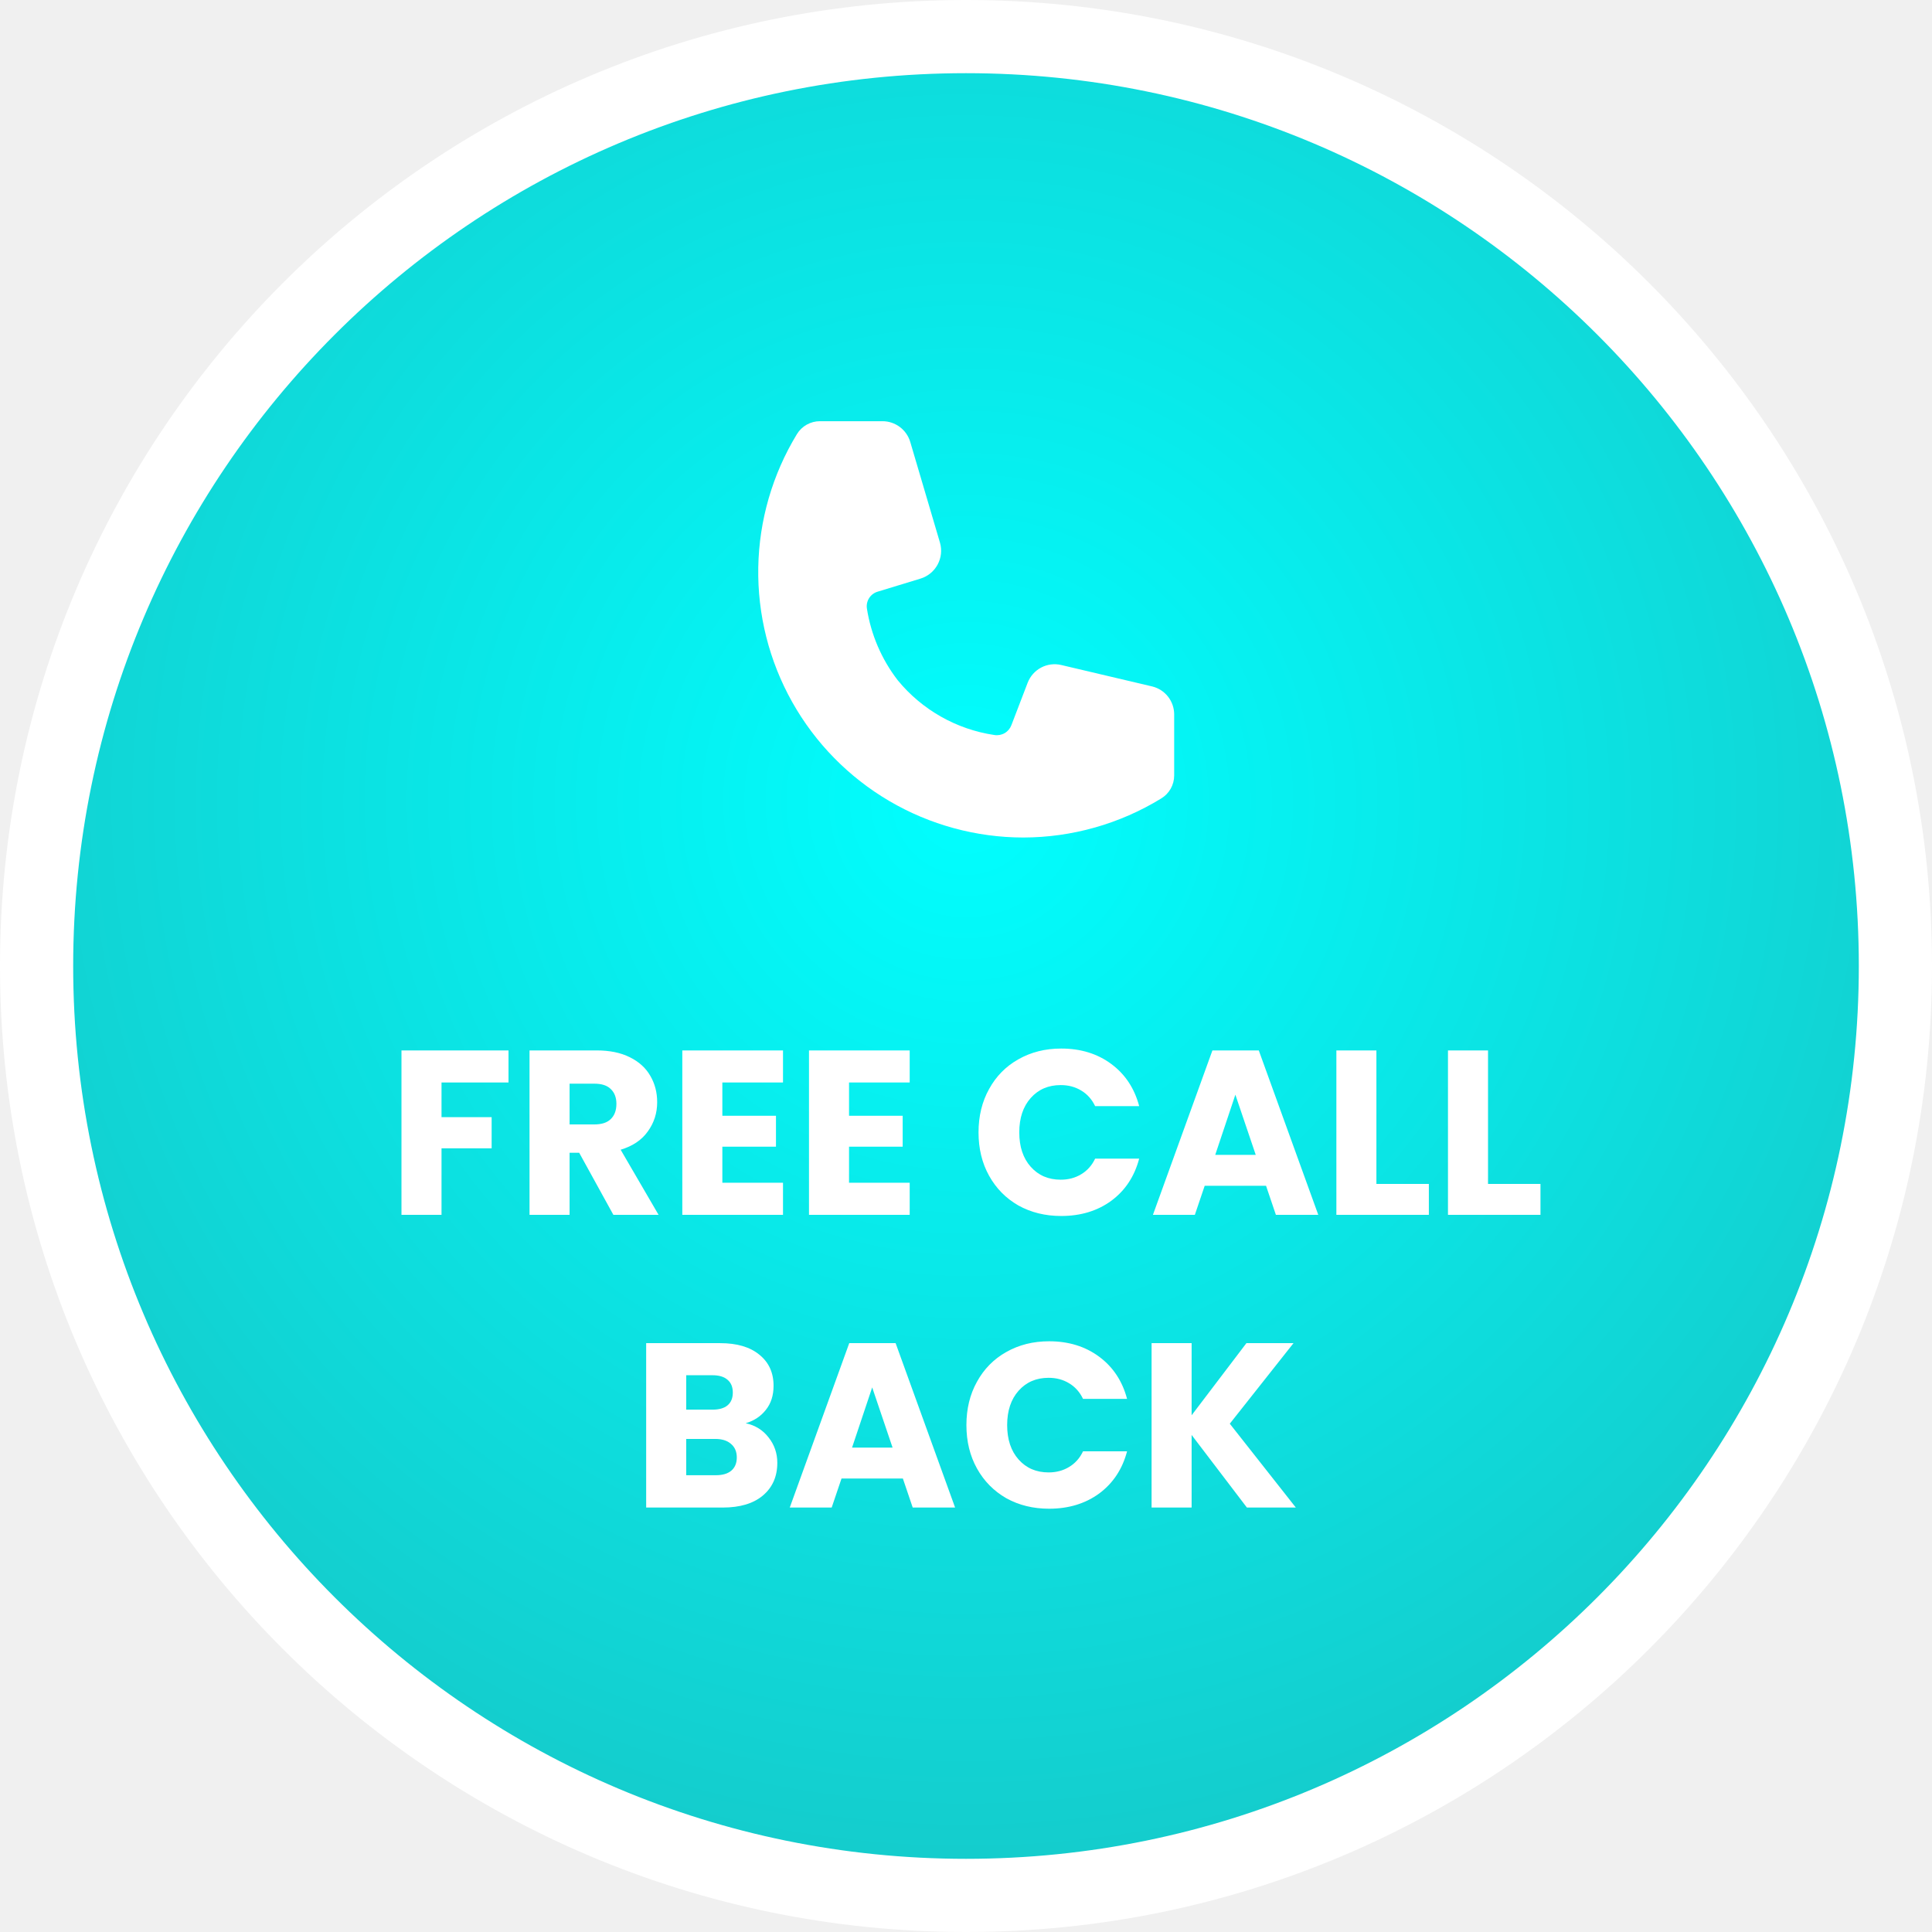
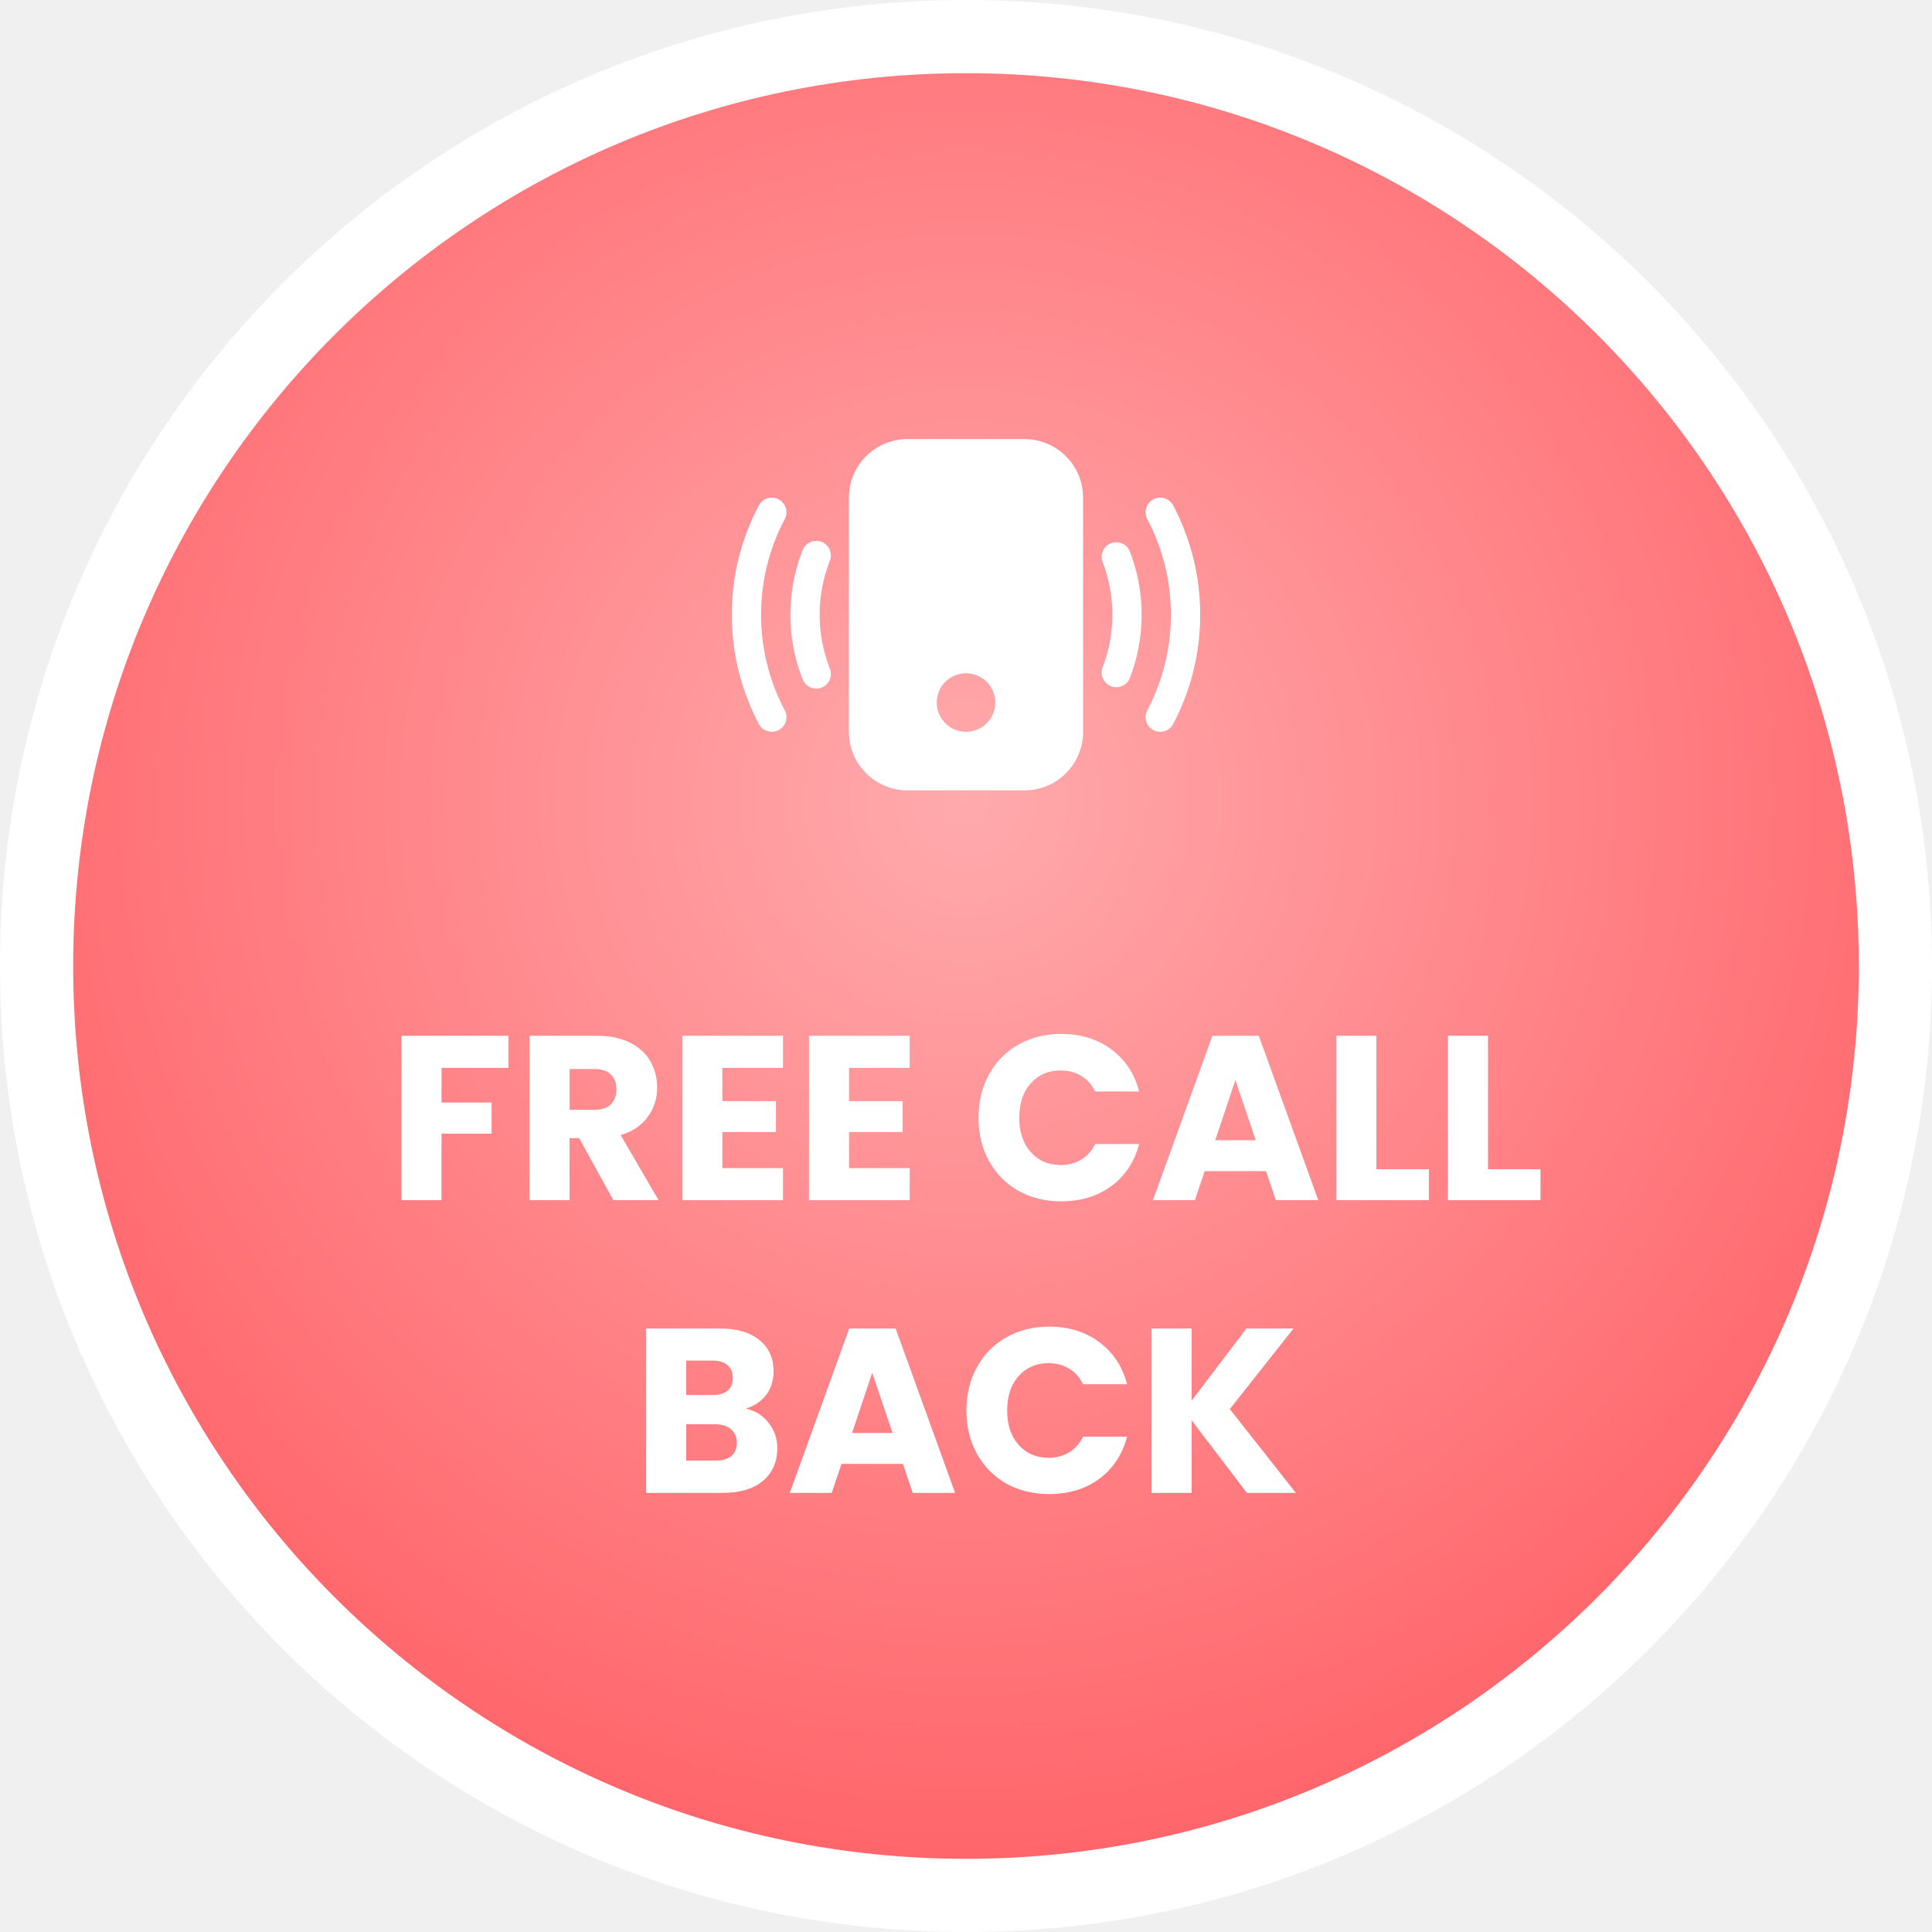
<svg xmlns="http://www.w3.org/2000/svg" width="132" height="132" viewBox="0 0 132 132" fill="none">
-   <rect x="2.5" y="2.5" width="127" height="127" rx="63.5" fill="url(#paint0_radial_712_10655)" />
-   <path d="M69.912 57.222C66.696 57.217 63.539 56.358 60.765 54.731C57.991 53.104 55.699 50.769 54.125 47.964C52.551 45.16 51.751 41.987 51.807 38.772C51.864 35.557 52.774 32.414 54.445 29.666C54.609 29.394 54.841 29.169 55.119 29.013C55.396 28.858 55.709 28.776 56.027 28.778H60.303C60.725 28.78 61.136 28.918 61.475 29.17C61.815 29.423 62.064 29.778 62.187 30.182L64.223 37.08C64.367 37.582 64.308 38.12 64.058 38.579C63.809 39.038 63.389 39.381 62.889 39.533L59.974 40.422C59.733 40.49 59.526 40.643 59.388 40.852C59.251 41.061 59.194 41.312 59.227 41.56C59.504 43.35 60.229 45.04 61.334 46.475C62.994 48.5 65.348 49.834 67.938 50.218C68.18 50.258 68.429 50.212 68.642 50.089C68.854 49.966 69.017 49.772 69.103 49.542L70.214 46.644C70.386 46.2 70.713 45.833 71.134 45.61C71.555 45.388 72.043 45.326 72.507 45.435L78.729 46.902C79.153 47.007 79.53 47.25 79.801 47.593C80.071 47.935 80.219 48.359 80.223 48.795V52.982C80.223 53.299 80.142 53.61 79.986 53.886C79.83 54.162 79.605 54.392 79.334 54.555C76.498 56.294 73.238 57.216 69.912 57.222Z" fill="white" />
-   <path d="M34.742 71.768V73.96H30.166V76.328H33.59V78.456H30.166V83H27.43V71.768H34.742ZM41.907 83L39.572 78.76H38.916V83H36.179V71.768H40.772C41.657 71.768 42.409 71.923 43.028 72.232C43.657 72.541 44.126 72.968 44.435 73.512C44.745 74.045 44.9 74.643 44.9 75.304C44.9 76.051 44.686 76.717 44.26 77.304C43.843 77.891 43.225 78.307 42.404 78.552L44.995 83H41.907ZM38.916 76.824H40.611C41.113 76.824 41.486 76.701 41.731 76.456C41.987 76.211 42.115 75.864 42.115 75.416C42.115 74.989 41.987 74.653 41.731 74.408C41.486 74.163 41.113 74.04 40.611 74.04H38.916V76.824ZM49.353 73.96V76.232H53.017V78.344H49.353V80.808H53.497V83H46.617V71.768H53.497V73.96H49.353ZM58.009 73.96V76.232H61.673V78.344H58.009V80.808H62.153V83H55.273V71.768H62.153V73.96H58.009ZM66.856 77.368C66.856 76.259 67.096 75.272 67.576 74.408C68.056 73.533 68.723 72.856 69.576 72.376C70.44 71.885 71.416 71.64 72.504 71.64C73.838 71.64 74.979 71.992 75.928 72.696C76.877 73.4 77.512 74.36 77.832 75.576H74.824C74.6 75.107 74.28 74.749 73.864 74.504C73.459 74.259 72.995 74.136 72.472 74.136C71.629 74.136 70.947 74.429 70.424 75.016C69.901 75.603 69.64 76.387 69.64 77.368C69.64 78.349 69.901 79.133 70.424 79.72C70.947 80.307 71.629 80.6 72.472 80.6C72.995 80.6 73.459 80.477 73.864 80.232C74.28 79.987 74.6 79.629 74.824 79.16H77.832C77.512 80.376 76.877 81.336 75.928 82.04C74.979 82.733 73.838 83.08 72.504 83.08C71.416 83.08 70.44 82.84 69.576 82.36C68.723 81.869 68.056 81.192 67.576 80.328C67.096 79.464 66.856 78.477 66.856 77.368ZM86.5 81.016H82.308L81.636 83H78.772L82.836 71.768H86.004L90.068 83H87.172L86.5 81.016ZM85.796 78.904L84.404 74.792L83.028 78.904H85.796ZM94.04 80.888H97.624V83H91.305V71.768H94.04V80.888ZM101.666 80.888H105.25V83H98.93V71.768H101.666V80.888ZM50.948 97.24C51.599 97.379 52.122 97.704 52.516 98.216C52.911 98.717 53.108 99.293 53.108 99.944C53.108 100.883 52.778 101.629 52.116 102.184C51.466 102.728 50.554 103 49.38 103H44.148V91.768H49.204C50.346 91.768 51.236 92.029 51.876 92.552C52.527 93.075 52.852 93.784 52.852 94.68C52.852 95.341 52.676 95.891 52.324 96.328C51.983 96.765 51.524 97.069 50.948 97.24ZM46.884 96.312H48.676C49.124 96.312 49.466 96.216 49.7 96.024C49.946 95.821 50.068 95.528 50.068 95.144C50.068 94.76 49.946 94.467 49.7 94.264C49.466 94.061 49.124 93.96 48.676 93.96H46.884V96.312ZM48.9 100.792C49.359 100.792 49.711 100.691 49.956 100.488C50.212 100.275 50.34 99.971 50.34 99.576C50.34 99.181 50.207 98.872 49.94 98.648C49.684 98.424 49.327 98.312 48.868 98.312H46.884V100.792H48.9ZM61.687 101.016H57.495L56.823 103H53.959L58.023 91.768H61.191L65.255 103H62.359L61.687 101.016ZM60.983 98.904L59.591 94.792L58.215 98.904H60.983ZM66.028 97.368C66.028 96.259 66.268 95.272 66.748 94.408C67.228 93.533 67.895 92.856 68.748 92.376C69.612 91.885 70.588 91.64 71.676 91.64C73.009 91.64 74.151 91.992 75.1 92.696C76.049 93.4 76.684 94.36 77.004 95.576H73.996C73.772 95.107 73.452 94.749 73.036 94.504C72.631 94.259 72.167 94.136 71.644 94.136C70.801 94.136 70.119 94.429 69.596 95.016C69.073 95.603 68.812 96.387 68.812 97.368C68.812 98.349 69.073 99.133 69.596 99.72C70.119 100.307 70.801 100.6 71.644 100.6C72.167 100.6 72.631 100.477 73.036 100.232C73.452 99.987 73.772 99.629 73.996 99.16H77.004C76.684 100.376 76.049 101.336 75.1 102.04C74.151 102.733 73.009 103.08 71.676 103.08C70.588 103.08 69.612 102.84 68.748 102.36C67.895 101.869 67.228 101.192 66.748 100.328C66.268 99.464 66.028 98.477 66.028 97.368ZM85.192 103L81.415 98.04V103H78.68V91.768H81.415V96.696L85.159 91.768H88.376L84.023 97.272L88.535 103H85.192Z" fill="white" />
-   <rect x="2.5" y="2.5" width="127" height="127" rx="63.5" stroke="white" stroke-width="5" />
+   <path d="M132 66C132 102.451 102.451 132 66 132C29.549 132 0 102.451 0 66C0 29.549 29.549 0 66 0C102.451 0 132 29.549 132 66Z" fill="white" />
+   <path d="M127 66C127 99.689 99.689 127 66 127C32.311 127 5 99.689 5 66C5 32.311 32.311 5 66 5C99.689 5 127 32.311 127 66Z" fill="white" />
+   <path d="M127 66C127 99.689 99.689 127 66 127C32.311 127 5 99.689 5 66C5 32.311 32.311 5 66 5C99.689 5 127 32.311 127 66Z" fill="url(#paint0_radial_1972_2092)" />
+   <g clip-path="url(#clip0_1972_2092)">
+     <path d="M58 34C58 32.939 58.421 31.922 59.172 31.172C59.922 30.421 60.939 30 62 30H70C71.061 30 72.078 30.421 72.828 31.172C73.579 31.922 74 32.939 74 34V50C74 51.061 73.579 52.078 72.828 52.828C72.078 53.579 71.061 54 70 54H62C60.939 54 59.922 53.579 59.172 52.828C58.421 52.078 58 51.061 58 50V34ZM68 48C68 47.47 67.789 46.961 67.414 46.586C67.039 46.211 66.531 46 66 46C65.47 46 64.961 46.211 64.586 46.586C64.211 46.961 64 47.47 64 48C64 48.53 64.211 49.039 64.586 49.414C64.961 49.789 65.47 50 66 50C66.531 50 67.039 49.789 67.414 49.414C67.789 49.039 68 48.53 68 48ZM53.614 35.468C53.738 35.233 53.764 34.959 53.686 34.706C53.608 34.452 53.432 34.24 53.198 34.116C52.964 33.992 52.689 33.966 52.436 34.044C52.182 34.122 51.97 34.297 51.846 34.532C50.63 36.833 49.996 39.397 50 42C50 44.694 50.668 47.236 51.846 49.468C51.907 49.584 51.991 49.687 52.092 49.771C52.194 49.854 52.31 49.917 52.436 49.956C52.561 49.995 52.693 50.008 52.824 49.996C52.955 49.983 53.082 49.946 53.198 49.884C53.314 49.822 53.417 49.739 53.501 49.638C53.584 49.536 53.647 49.42 53.686 49.294C53.725 49.169 53.738 49.037 53.726 48.906C53.714 48.775 53.675 48.648 53.614 48.532C52.55 46.519 51.996 44.276 52 42C52 39.64 52.584 37.416 53.614 35.468ZM80.154 34.532C80.03 34.297 79.818 34.122 79.564 34.044C79.311 33.966 79.037 33.992 78.802 34.116C78.568 34.24 78.392 34.452 78.314 34.706C78.236 34.959 78.262 35.233 78.386 35.468C79.416 37.416 80 39.638 80 42C80 44.36 79.416 46.584 78.386 48.532C78.262 48.767 78.236 49.041 78.314 49.294C78.392 49.548 78.568 49.76 78.802 49.884C79.037 50.008 79.311 50.034 79.564 49.956C79.818 49.878 80.03 49.703 80.154 49.468C81.37 47.167 82.004 44.603 82 42C82.004 39.397 81.37 36.833 80.154 34.532V34.532ZM56.68 38.364C56.736 38.24 56.766 38.107 56.768 37.971C56.771 37.836 56.746 37.701 56.695 37.575C56.644 37.45 56.567 37.336 56.471 37.24C56.374 37.145 56.259 37.071 56.133 37.021C56.007 36.972 55.872 36.949 55.736 36.953C55.601 36.957 55.467 36.989 55.345 37.047C55.222 37.104 55.112 37.186 55.022 37.288C54.932 37.389 54.863 37.507 54.82 37.636C54.277 39.027 53.999 40.507 54 42C54 43.538 54.29 45.01 54.82 46.364C54.863 46.493 54.932 46.611 55.022 46.712C55.112 46.814 55.222 46.896 55.345 46.953C55.467 47.011 55.601 47.043 55.736 47.047C55.872 47.051 56.007 47.028 56.133 46.979C56.259 46.929 56.374 46.855 56.471 46.76C56.567 46.664 56.644 46.55 56.695 46.425C56.746 46.299 56.771 46.164 56.768 46.029C56.766 45.893 56.736 45.76 56.68 45.636C56.229 44.477 55.998 43.244 56 42C56 40.716 56.24 39.49 56.68 38.364ZM77.18 37.636C77.075 37.402 76.883 37.218 76.646 37.121C76.408 37.025 76.143 37.023 75.904 37.116C75.665 37.21 75.472 37.391 75.363 37.623C75.254 37.856 75.239 38.121 75.32 38.364C75.76 39.49 76 40.716 76 42C76 43.284 75.76 44.51 75.32 45.636C75.239 45.879 75.254 46.144 75.363 46.377C75.472 46.609 75.665 46.79 75.904 46.884C76.143 46.977 76.408 46.975 76.646 46.879C76.883 46.782 77.075 46.598 77.18 46.364C77.712 45.01 78 43.538 78 42C78 40.462 77.71 38.99 77.18 37.636V37.636Z" fill="white" />
+   </g>
+   <path d="M34.741 70.768V72.96H30.165V75.328H33.589V77.456H30.165V82H27.429V70.768H34.741Z" fill="white" />
+   <path d="M41.907 82L39.571 77.76H38.915V82H36.179V70.768H40.771C41.657 70.768 42.409 70.923 43.027 71.232C43.657 71.541 44.126 71.968 44.435 72.512C44.745 73.046 44.899 73.643 44.899 74.304C44.899 75.051 44.686 75.718 44.259 76.304C43.843 76.891 43.225 77.307 42.403 77.552L44.995 82H41.907ZM38.915 75.824H40.611C41.113 75.824 41.486 75.701 41.731 75.456C41.987 75.211 42.115 74.864 42.115 74.416C42.115 73.99 41.987 73.653 41.731 73.408C41.486 73.163 41.113 73.04 40.611 73.04H38.915V75.824Z" fill="white" />
+   <path d="M49.353 72.96V75.232H53.017V77.344H49.353V79.808H53.497V82H46.617V70.768H53.497V72.96H49.353Z" fill="white" />
+   <path d="M58.009 72.96V75.232H61.673V77.344H58.009V79.808H62.153V82H55.273V70.768H62.153V72.96H58.009Z" fill="white" />
+   <path d="M66.856 76.368C66.856 75.259 67.096 74.272 67.576 73.408C68.056 72.534 68.723 71.856 69.576 71.376C70.44 70.885 71.416 70.64 72.504 70.64C73.837 70.64 74.979 70.992 75.928 71.696C76.877 72.4 77.512 73.36 77.832 74.576H74.824C74.6 74.107 74.28 73.749 73.864 73.504C73.459 73.259 72.995 73.136 72.472 73.136C71.629 73.136 70.947 73.43 70.424 74.016C69.901 74.603 69.64 75.387 69.64 76.368C69.64 77.35 69.901 78.133 70.424 78.72C70.947 79.307 71.629 79.6 72.472 79.6C72.995 79.6 73.459 79.478 73.864 79.232C74.28 78.987 74.6 78.629 74.824 78.16H77.832C77.512 79.376 76.877 80.336 75.928 81.04C74.979 81.734 73.837 82.08 72.504 82.08C71.416 82.08 70.44 81.84 69.576 81.36C68.723 80.87 68.056 80.192 67.576 79.328C67.096 78.464 66.856 77.478 66.856 76.368Z" fill="white" />
+   <path d="M86.5 80.016H82.308L81.636 82H78.772L82.836 70.768H86.004L90.068 82H87.172L86.5 80.016ZM85.796 77.904L84.404 73.792L83.028 77.904H85.796Z" fill="white" />
+   <path d="M94.04 79.888H97.624V82H91.304V70.768H94.04V79.888Z" fill="white" />
+   <path d="M101.665 79.888H105.249V82H98.929V70.768H101.665V79.888Z" fill="white" />
+   <path d="M50.948 96.24C51.599 96.379 52.121 96.704 52.516 97.216C52.911 97.718 53.108 98.293 53.108 98.944C53.108 99.883 52.778 100.629 52.116 101.184C51.465 101.728 50.553 102 49.38 102H44.148V90.768H49.204C50.346 90.768 51.236 91.029 51.876 91.552C52.527 92.075 52.852 92.784 52.852 93.68C52.852 94.341 52.676 94.891 52.324 95.328C51.983 95.766 51.524 96.07 50.948 96.24ZM46.884 95.312H48.676C49.124 95.312 49.465 95.216 49.7 95.024C49.946 94.822 50.068 94.528 50.068 94.144C50.068 93.76 49.946 93.467 49.7 93.264C49.465 93.061 49.124 92.96 48.676 92.96H46.884V95.312ZM48.9 99.792C49.359 99.792 49.711 99.691 49.956 99.488C50.212 99.275 50.34 98.971 50.34 98.576C50.34 98.181 50.207 97.872 49.94 97.648C49.684 97.424 49.327 97.312 48.868 97.312H46.884V99.792H48.9Z" fill="white" />
+   <path d="M61.687 100.016H57.495L56.823 102H53.959L58.023 90.768H61.191L65.255 102H62.359L61.687 100.016ZM60.983 97.904L59.591 93.792L58.215 97.904H60.983Z" fill="white" />
+   <path d="M66.028 96.368C66.028 95.259 66.268 94.272 66.748 93.408C67.228 92.534 67.895 91.856 68.748 91.376C69.612 90.885 70.588 90.64 71.676 90.64C73.009 90.64 74.151 90.992 75.1 91.696C76.049 92.4 76.684 93.36 77.004 94.576H73.996C73.772 94.107 73.452 93.749 73.036 93.504C72.631 93.259 72.167 93.136 71.644 93.136C70.801 93.136 70.119 93.43 69.596 94.016C69.073 94.603 68.812 95.387 68.812 96.368C68.812 97.35 69.073 98.133 69.596 98.72C70.119 99.307 70.801 99.6 71.644 99.6C72.167 99.6 72.631 99.478 73.036 99.232C73.452 98.987 73.772 98.629 73.996 98.16H77.004C76.684 99.376 76.049 100.336 75.1 101.04C74.151 101.733 73.009 102.08 71.676 102.08C70.588 102.08 69.612 101.84 68.748 101.36C67.895 100.869 67.228 100.192 66.748 99.328C66.268 98.464 66.028 97.478 66.028 96.368Z" fill="white" />
+   <path d="M85.191 102L81.415 97.04V102H78.679V90.768H81.415V95.696L85.159 90.768H88.375L84.023 96.272L88.535 102H85.191Z" fill="white" />
  <defs>
-     <radialGradient id="paint0_radial_712_10655" cx="0" cy="0" r="1" gradientUnits="userSpaceOnUse" gradientTransform="translate(66 54.7037) rotate(90) scale(72.2963)">
-       <stop stop-color="#00FFFF" />
-       <stop offset="1" stop-color="#14CDCD" />
+     <radialGradient id="paint0_radial_1972_2092" cx="0" cy="0" r="1" gradientUnits="userSpaceOnUse" gradientTransform="translate(66 54.7037) rotate(90) scale(72.2963)">
+       <stop stop-color="#FFAAAD" />
+       <stop offset="1" stop-color="#FF666B" />
    </radialGradient>
+     <clipPath id="clip0_1972_2092">
+       <rect width="32" height="32" fill="white" transform="translate(50 26)" />
+     </clipPath>
  </defs>
</svg>
